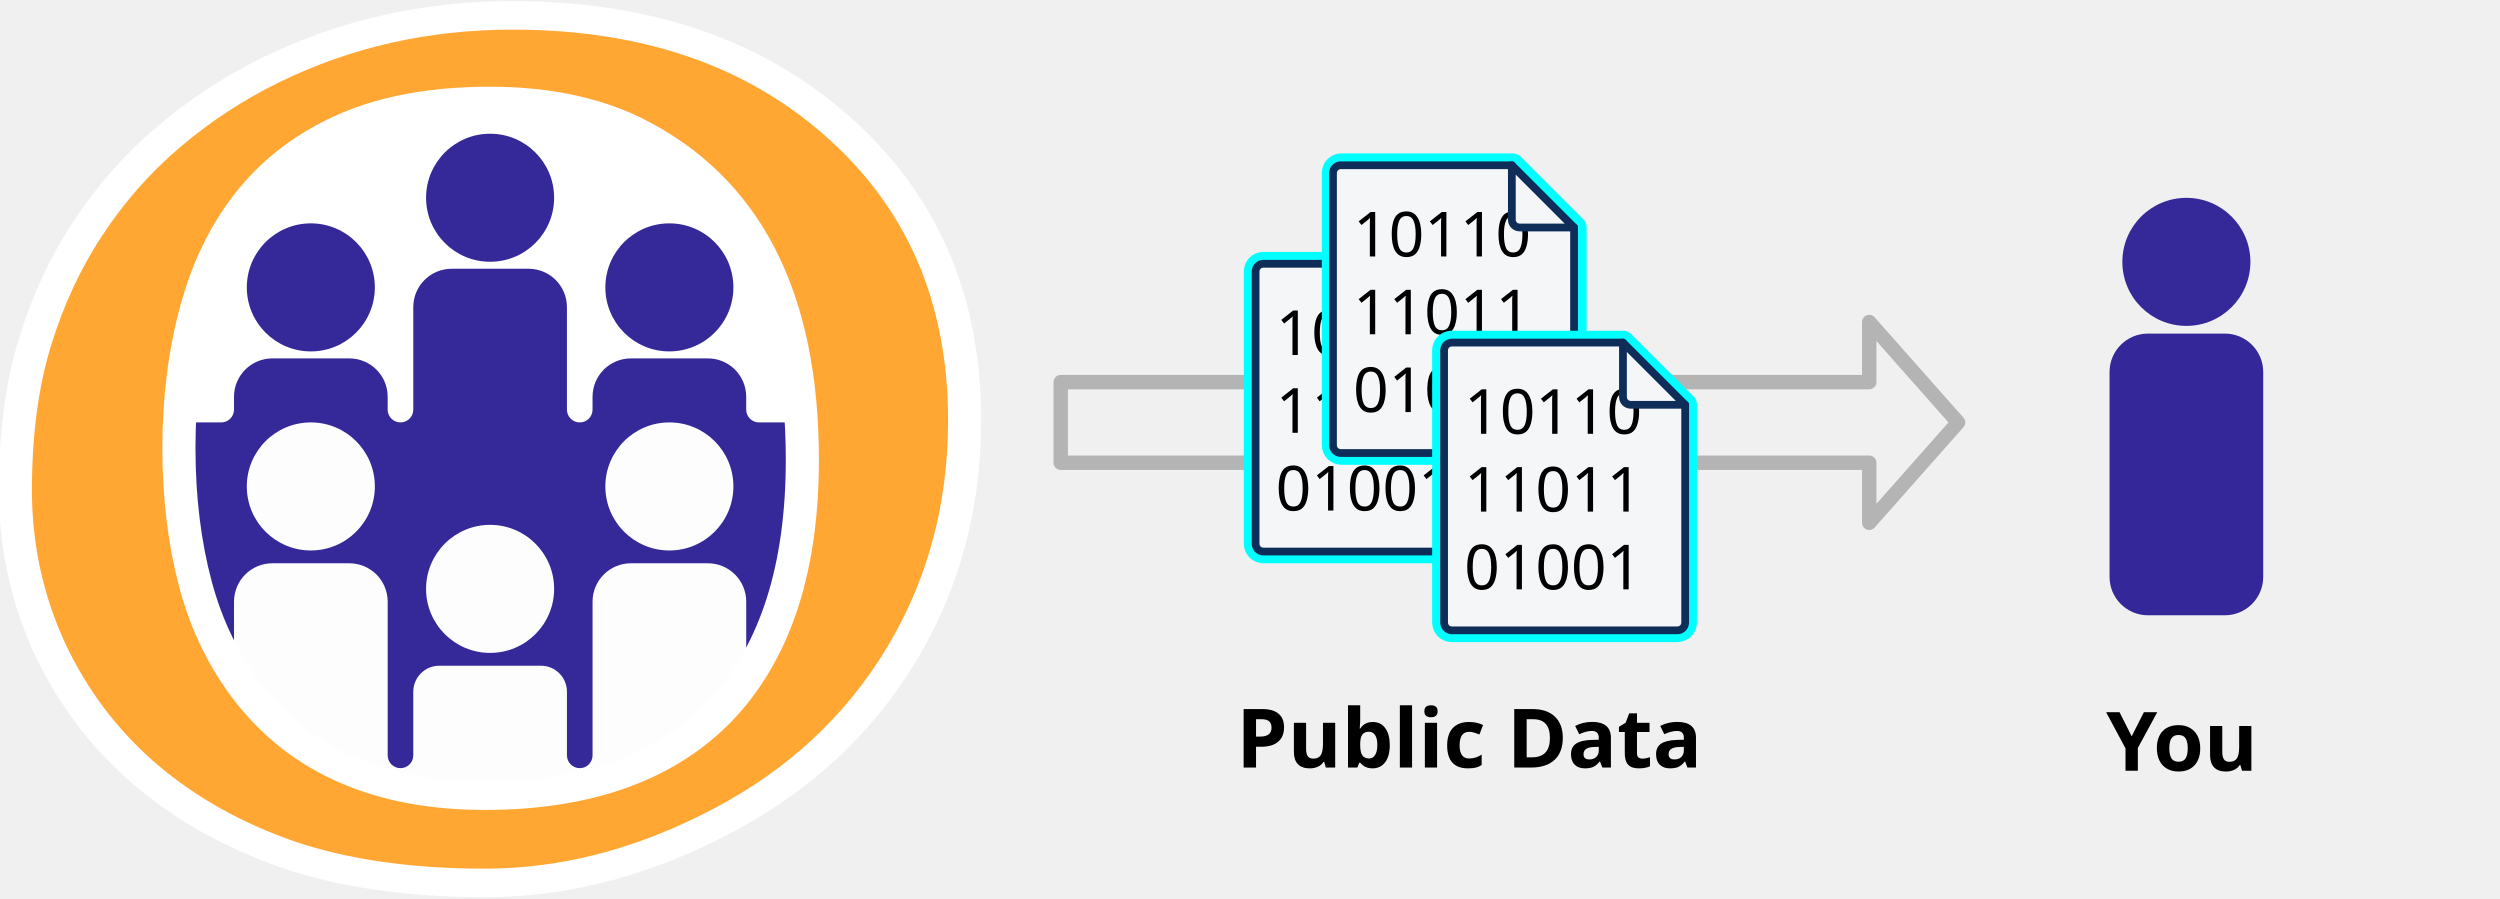
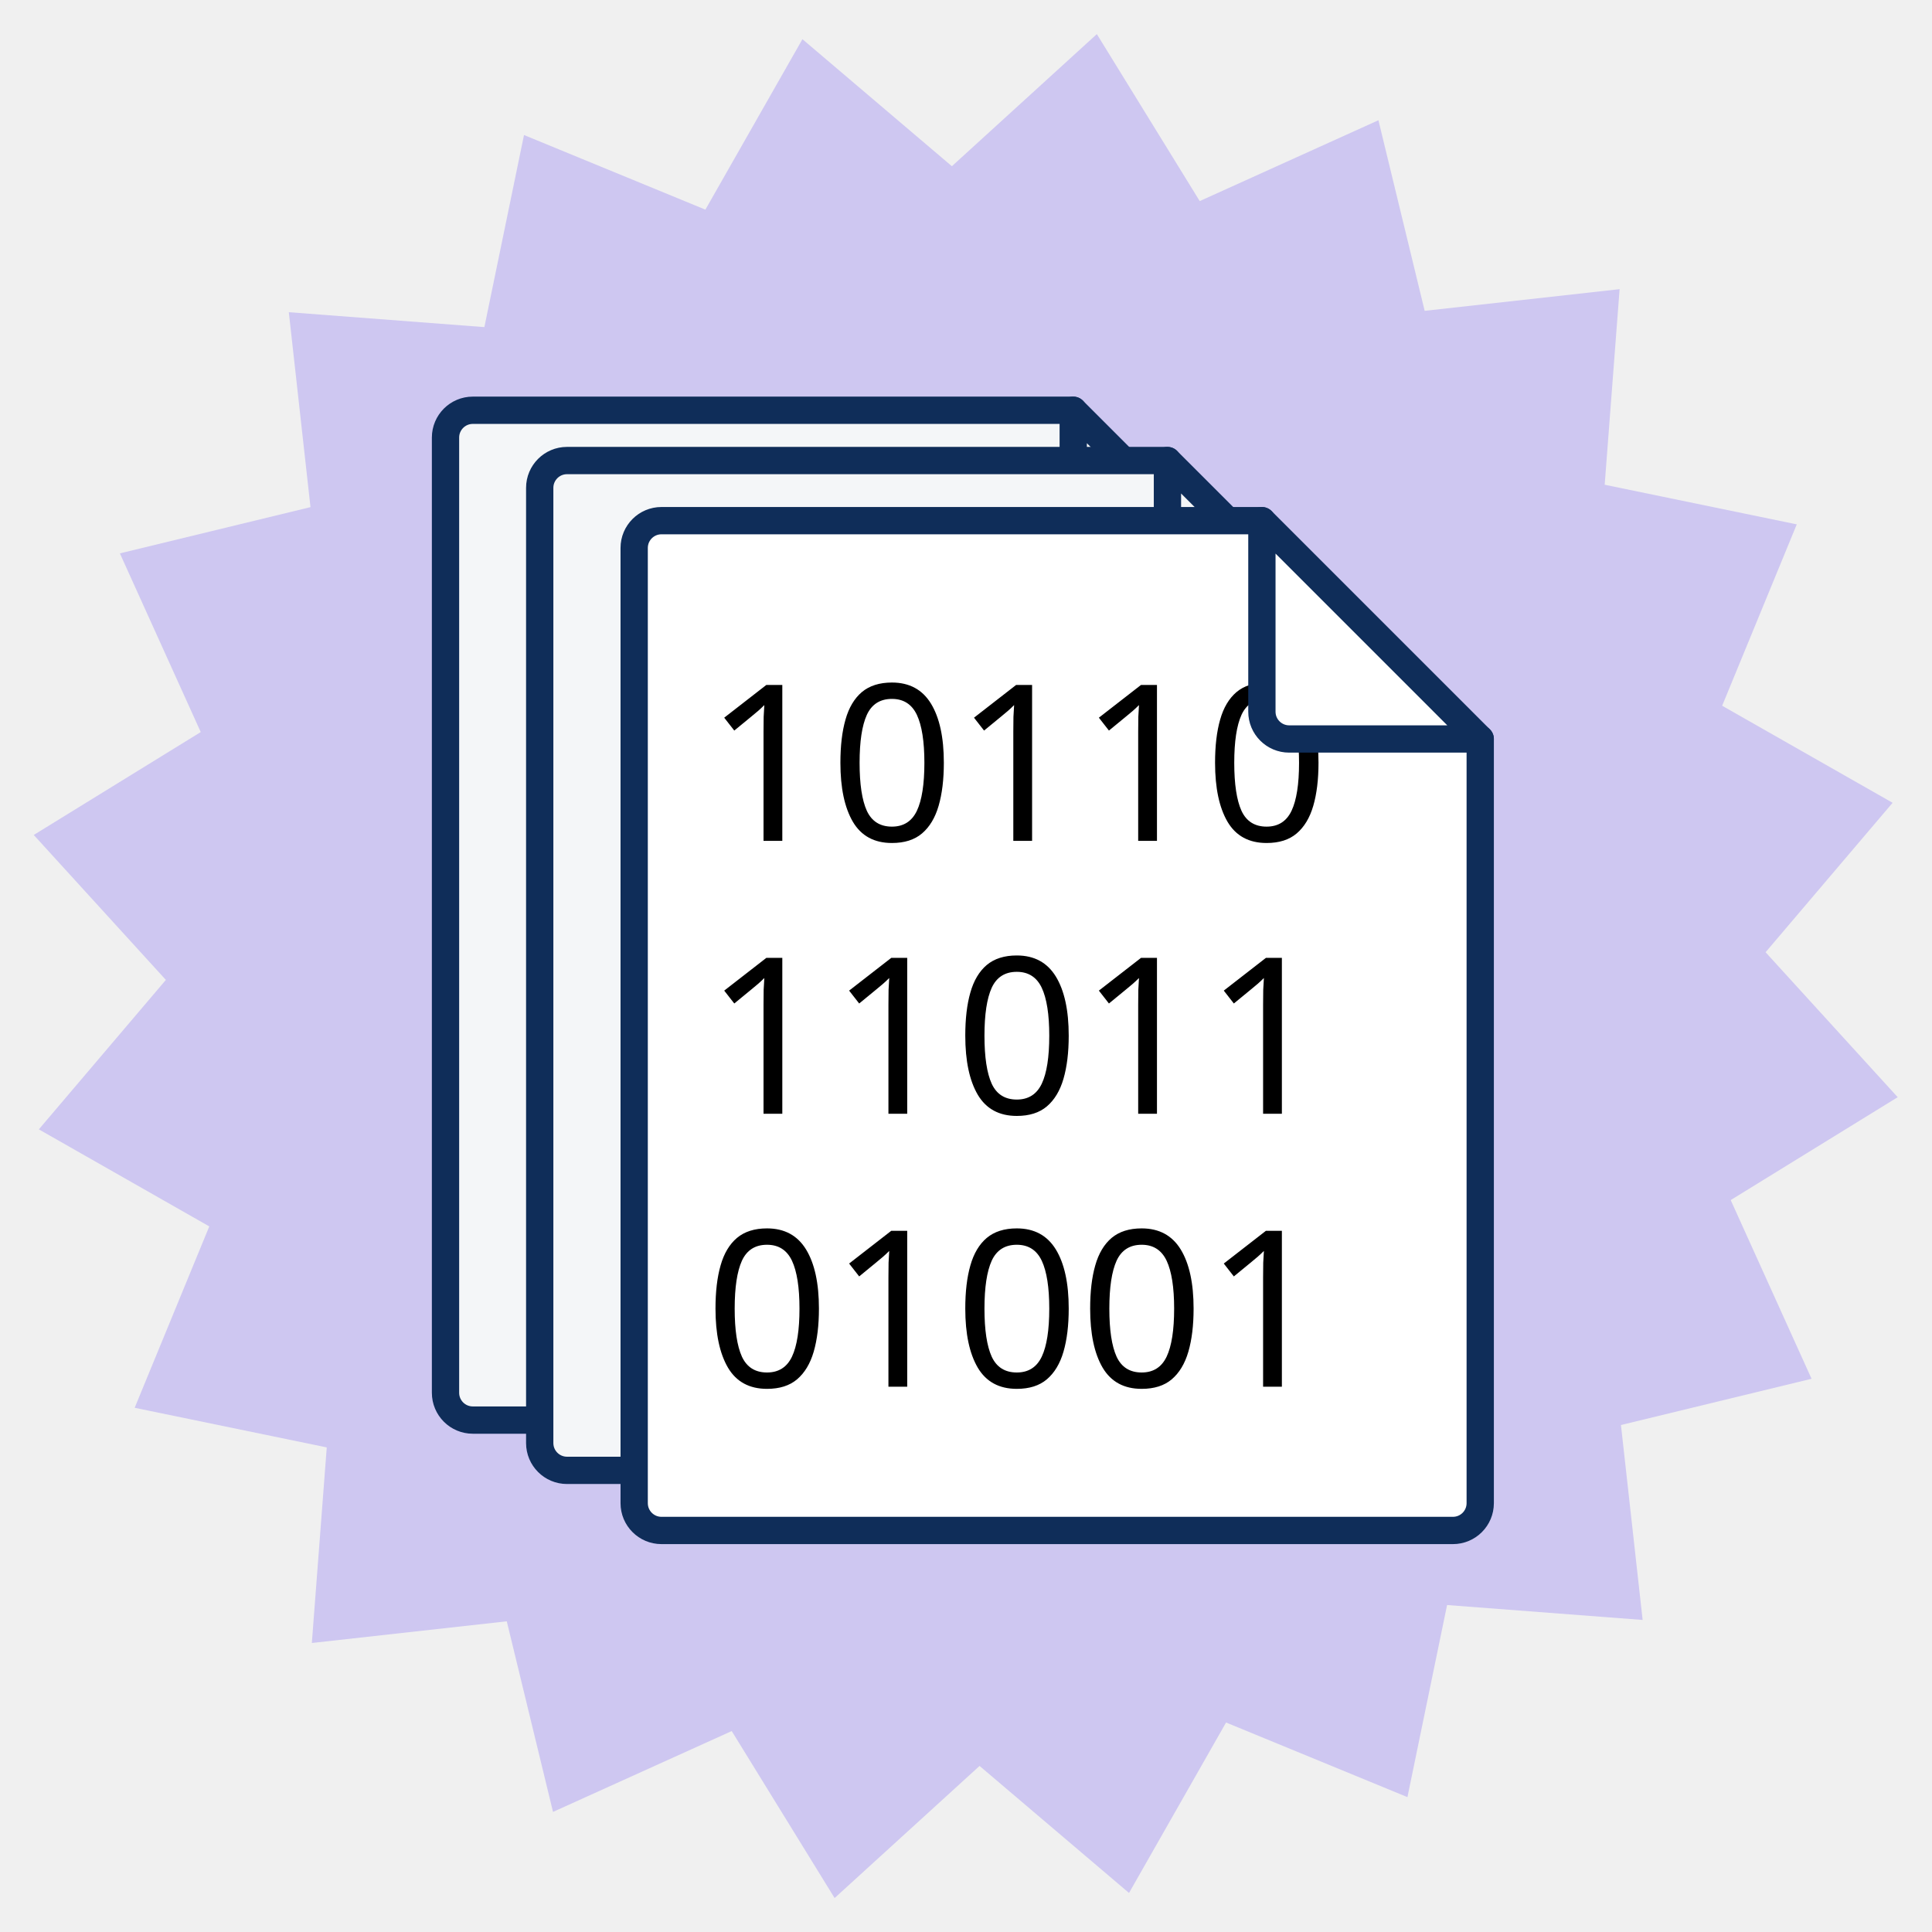
- <svg xmlns="http://www.w3.org/2000/svg" width="976.17" height="350.75" id="svg2" version="1.1">
+ <svg xmlns="http://www.w3.org/2000/svg" width="225" height="225" id="svg2" version="1.1">
  <defs id="defs4" />
-   <g id="layer1" transform="translate(61.36866,-722.4208)">
-     <path style="fill:none;stroke:#b4b4b4;stroke-width:5.622;stroke-linecap:round;stroke-linejoin:round;stroke-miterlimit:4;stroke-opacity:1;stroke-dasharray:none" d="m 352.811,871.62 315.699,0 0,-23.446 34.68,39.189 -34.68,39.189 0,-23.446 -315.699,0 z" id="path4524" />
-     <path style="opacity:0.99;fill:#ffffff;fill-opacity:1;stroke:none" d="m 147.656,29 c -34.484,8.193 -64.697,26.019 -87,50.125 l 0,199.75 c 22.303,24.106 52.516,41.932 87,50.125 l 85.969,0 c 34.489,-8.194 64.727,-26.014 87.031,-50.125 l 0,-199.75 C 298.352,55.014 268.114,37.194 233.625,29 l -85.969,0 z" transform="translate(-60.65411,718.3622)" id="rect4047-9" />
-     <path style="opacity:0.99;fill:#332799;fill-opacity:1;stroke:none" d="m 175.656,109 c -8.31,0 -15,6.69 -15,15 l 0,40 c 0,2.77 -2.23,5 -5,5 -2.77,0 -5,-2.23 -5,-5 l 0,-5 c 0,-8.31 -6.69,-15 -15,-15 l -30,0 c -8.31,0 -15,6.69 -15,15 l 0,5 c 0,2.77 -2.23,5 -5,5 l -25,0 0,109.875 c 22.303,24.106 52.516,41.932 87,50.125 l 85.969,0 c 34.489,-8.194 64.727,-26.014 87.031,-50.125 l 0,-109.875 -20,0 -5,0 c -2.77,0 -5,-2.23 -5,-5 l 0,-5 c 0,-8.31 -6.69,-15 -15,-15 l -30,0 c -8.31,0 -15,6.69 -15,15 l 0,5 c 0,2.77 -2.23,5 -5,5 -2.77,0 -5,-2.23 -5,-5 l 0,-40 c 0,-8.31 -6.69,-15 -15,-15 l -30,0 z" transform="translate(-60.65411,718.3622)" id="rect4485-4" />
-     <path style="opacity:0.99;fill:#332799;fill-opacity:1;stroke:none" id="path2987-8-2-3" d="m 50,1032.362 c 0,11.046 -8.954,20 -20,20 -11.046,0 -20,-8.954 -20,-20 0,-11.046 8.954,-20 20,-20 11.046,0 20,8.954 20,20 z" transform="matrix(1.25,0,0,1.25,22.5,-455.8178)" />
-     <path style="opacity:0.99;fill:#332799;fill-opacity:1;stroke:none" id="path2987-8-2-1" d="m 50,1032.362 c 0,11.046 -8.954,20 -20,20 -11.046,0 -20,-8.954 -20,-20 0,-11.046 8.954,-20 20,-20 11.046,0 20,8.954 20,20 z" transform="matrix(1.25,0,0,1.25,92.5,-490.8178)" />
-     <path style="opacity:0.99;fill:#332799;fill-opacity:1;stroke:none" id="path2987-8-2-7" d="m 50,1032.362 c 0,11.046 -8.954,20 -20,20 -11.046,0 -20,-8.954 -20,-20 0,-11.046 8.954,-20 20,-20 11.046,0 20,8.954 20,20 z" transform="matrix(1.25,0,0,1.25,162.5,-455.8178)" />
-     <path style="opacity:0.99;fill:#ffffff;fill-opacity:1;stroke:none" d="m 106.375,219.938 c -8.31,0 -15,6.69 -15,15 l 0,70 0,5.844 c 9.064,5.517 18.7,10.281 28.844,14.156 l 131.312,0 c 14.351,-5.485 27.745,-12.719 39.844,-21.406 l 0,-68.594 c 0,-8.31 -6.69,-15 -15,-15 l -30,0 c -8.31,0 -15,6.69 -15,15 l 0,55 0,5 c 0,2.77 -2.23,5 -5,5 -2.77,0 -5,-2.23 -5,-5 l 0,-5 0,-19.812 c 0,-5.651 -4.537,-10.188 -10.188,-10.188 l -39.625,0 c -5.651,0 -10.188,4.537 -10.188,10.188 l 0,19.812 0,5 c 0,2.77 -2.23,5 -5,5 -2.77,0 -5,-2.23 -5,-5 l 0,-5 0,-55 c 0,-8.31 -6.69,-15 -15,-15 l -30,0 z" transform="translate(-61.36866,722.4253)" id="rect4485" />
-     <path style="opacity:0.99;fill:#ffffff;fill-opacity:1;stroke:none" id="path2987-8-2" d="m 50,1032.362 c 0,11.046 -8.954,20 -20,20 -11.046,0 -20,-8.954 -20,-20 0,-11.046 8.954,-20 20,-20 11.046,0 20,8.954 20,20 z" transform="matrix(1.25,0,0,1.25,22.5,-378.0906)" />
-     <path style="opacity:0.99;fill:#ffffff;fill-opacity:1;stroke:none" id="path2987-8-2-9" d="m 50,1032.362 c 0,11.046 -8.954,20 -20,20 -11.046,0 -20,-8.954 -20,-20 0,-11.046 8.954,-20 20,-20 11.046,0 20,8.954 20,20 z" transform="matrix(1.25,0,0,1.25,92.5,-338.0906)" />
-     <path style="opacity:0.99;fill:#ffffff;fill-opacity:1;stroke:none" id="path2987-8-2-8" d="m 50,1032.362 c 0,11.046 -8.954,20 -20,20 -11.046,0 -20,-8.954 -20,-20 0,-11.046 8.954,-20 20,-20 11.046,0 20,8.954 20,20 z" transform="matrix(1.25,0,0,1.25,162.5,-378.0906)" />
-     <g transform="scale(1.077717,0.927887)" style="font-size:47.592px;font-style:normal;font-variant:normal;font-weight:normal;font-stretch:normal;line-height:125%;letter-spacing:0px;word-spacing:0px;fill:#ffa633;fill-opacity:1;stroke:#ffffff;stroke-width:12;stroke-miterlimit:4;stroke-opacity:1;font-family:Quando;-inkscape-font-specification:Quando" id="text3043-4">
-       <path d="m -4.435,1104.329 c -14.718,-14.717 -26.259,-32.456 -34.625,-53.215 -8.211,-20.914 -12.316,-42.99 -12.316,-66.229 -2.5e-5,-23.393 2.324,-43.997 6.971,-61.814 4.648,-17.816 11.077,-33.927 19.288,-48.335 8.211,-14.562 17.971,-27.421 29.28,-38.575 11.309,-11.154 23.625,-20.527 36.949,-28.118 26.956,-15.337 56.159,-23.005 87.608,-23.006 47.715,3.6e-4 86.601,15.183 116.656,45.547 31.449,31.604 47.173,73.201 47.174,124.789 -3.7e-4,38.885 -8.753,73.82 -26.259,104.804 -15.957,28.196 -37.956,50.349 -65.996,66.461 -26.957,15.647 -54.145,23.471 -81.566,23.471 -27.266,0 -50.969,-3.95 -71.109,-11.851 -19.985,-8.056 -37.336,-19.365 -52.054,-33.928 M 34.605,861.258 c -9.14,12.859 -15.88,28.428 -20.217,46.709 -4.338,18.281 -6.507,37.956 -6.507,59.025 -8.46e-5,20.915 2.014,40.125 6.042,57.631 4.028,17.351 10.457,32.611 19.288,45.779 19.21,28.66 47.716,42.991 85.517,42.991 38.11,0 67.003,-12.471 86.678,-37.413 18.9,-24.323 28.35,-58.947 28.351,-103.875 -3.1e-4,-68.94 -20.45,-115.184 -61.349,-138.732 -14.563,-8.21 -31.837,-12.316 -51.821,-12.316 -19.985,3.3e-4 -37.026,3.486 -51.124,10.457 -14.098,6.972 -25.717,16.887 -34.857,29.745" style="font-size:475.918px;fill:#ffa633;fill-opacity:1;stroke:#ffffff" id="path3169" />
-     </g>
-     <path id="path72-9-9-5" d="m 431.657,825.398 a 3.037,3.038 0 0 0 -2.741,3.03 l 0,106.295 a 3.037,3.038 0 0 0 3.03,3.03 l 88.103,0 a 3.037,3.038 0 0 0 3.03,-3.03 l 0,-85.036 -24.286,-24.289 -66.847,0 a 3.037,3.038 0 0 0 -0.289,0 z" style="fill:#00ff00;stroke:#00ffff;stroke-width:9.232;stroke-linecap:round;stroke-linejoin:round;stroke-miterlimit:4;stroke-opacity:1;stroke-dasharray:none" />
-     <g style="fill:#f4f6f8;stroke:#0f2d59;stroke-linecap:round;stroke-linejoin:round" transform="matrix(3.036688,0,0,3.036688,403.0841,808.7141)" id="g3368">
+   <g id="layer1" transform="translate(-212.9942,-800.3912)">
+     <path style="fill:#cec7f1;fill-opacity:1;stroke:none" id="path10494" d="M 101.295,104 67.023,98.569 57.284,131.874 26.368,116.118 6.814,144.784 -17.721,120.245 l -27.455,21.22 -15.751,-30.919 -32.669,11.698 -5.425,-34.273 -34.685,1.03 5.431,-34.272 -33.305,-9.739 15.756,-30.916 -28.666,-19.554 24.539,-24.534 -21.22,-27.455 30.919,-15.751 -11.698,-32.669 34.273,-5.425 -1.03,-34.685 34.272,5.431 9.739,-33.305 30.916,15.756 19.554,-28.666 24.534,24.539 27.455,-21.22 15.751,30.919 32.669,-11.698 5.425,34.273 34.685,-1.03 -5.431,34.272 33.305,9.739 -15.756,30.916 28.666,19.554 -24.539,24.534 21.22,27.455 -30.919,15.751 11.698,32.669 -34.273,5.425 z" transform="matrix(0.6561025,-0.05328821,0.05328821,0.6561025,332.2932,926.2137)" />
+     <g style="fill:#f4f6f8;stroke:#0f2d59;stroke-linecap:round;stroke-linejoin:round" transform="matrix(3.178455,0,0,3.178455,237.8618,830.6887)" id="g3368">
      <path id="path72" d="m 31.5,5.5 h -22 a 1,1 0 0 0 -1,1 v 35 a 1,1 0 0 0 1,1 h 29 a 1,1 0 0 0 1,-1 v -28" />
      <text xml:space="preserve" style="font-size:12px;font-style:normal;font-weight:normal;line-height:125%;letter-spacing:0px;word-spacing:0px;fill:#000000;fill-opacity:1;stroke:none;font-family:Sans" x="11.086" y="17.232" id="text3360">
        <tspan id="tspan3362" x="11.086" y="17.232" style="font-size:8px">10110</tspan>
        <tspan x="11.086" y="27.232" id="tspan3364" style="font-size:8px">11011</tspan>
        <tspan x="11.086" y="37.232" id="tspan3366" style="font-size:8px">01001</tspan>
      </text>
      <path id="path76" d="m 31.5,5.5 v 7 a 1,1 0 0 0 1,1 h 7 z" />
    </g>
-     <path id="path72-9-9-1" d="m 462.12,786.933 a 3.037,3.038 0 0 0 -2.741,3.03 l 0,106.295 a 3.037,3.038 0 0 0 3.03,3.03 l 88.103,0 a 3.037,3.038 0 0 0 3.03,-3.03 l 0,-85.036 -24.286,-24.289 -66.847,0 a 3.037,3.038 0 0 0 -0.289,0 z" style="fill:#00ff00;stroke:#00ffff;stroke-width:9.232;stroke-linecap:round;stroke-linejoin:round;stroke-miterlimit:4;stroke-opacity:1;stroke-dasharray:none" />
-     <g transform="matrix(3.036688,0,0,3.036688,433.3043,770.2494)" id="g3368-7" style="fill:#f4f6f8;stroke:#0f2d59;stroke-linecap:round;stroke-linejoin:round">
+     <g transform="matrix(3.178455,0,0,3.178455,248.8329,836.5445)" id="g3368-7" style="fill:#f4f6f8;stroke:#0f2d59;stroke-linecap:round;stroke-linejoin:round">
      <path id="path72-9" d="m 31.5,5.5 h -22 a 1,1 0 0 0 -1,1 v 35 a 1,1 0 0 0 1,1 h 29 a 1,1 0 0 0 1,-1 v -28" />
      <text xml:space="preserve" style="font-size:12px;font-style:normal;font-weight:normal;line-height:125%;letter-spacing:0px;word-spacing:0px;fill:#000000;fill-opacity:1;stroke:none;font-family:Sans" x="11.086" y="17.232" id="text3360-8">
        <tspan id="tspan3362-3" x="11.086" y="17.232" style="font-size:8px">10110</tspan>
        <tspan x="11.086" y="27.232" id="tspan3364-8" style="font-size:8px">11011</tspan>
        <tspan x="11.086" y="37.232" id="tspan3366-3" style="font-size:8px">01001</tspan>
      </text>
      <path id="path76-8" d="m 31.5,5.5 v 7 a 1,1 0 0 0 1,1 h 7 z" />
    </g>
-     <path id="path72-9-9-8" d="m 505.198,856.17 a 3.037,3.038 0 0 0 -2.741,3.03 l 0,106.295 a 3.037,3.038 0 0 0 3.03,3.03 l 88.103,0 a 3.037,3.038 0 0 0 3.03,-3.03 l 0,-85.036 -24.286,-24.289 -66.847,0 a 3.037,3.038 0 0 0 -0.289,0 z" style="fill:#00ff00;stroke:#00ffff;stroke-width:9.232;stroke-linecap:round;stroke-linejoin:round;stroke-miterlimit:4;stroke-opacity:1;stroke-dasharray:none" />
-     <g transform="matrix(3.036688,0,0,3.036688,476.6902,839.4859)" id="g3368-2" style="fill:#f4f6f8;stroke:#0f2d59;stroke-linecap:round;stroke-linejoin:round">
-       <path id="path72-0" d="m 31.5,5.5 h -22 a 1,1 0 0 0 -1,1 v 35 a 1,1 0 0 0 1,1 h 29 a 1,1 0 0 0 1,-1 v -28" />
-       <text xml:space="preserve" style="font-size:12px;font-style:normal;font-weight:normal;line-height:125%;letter-spacing:0px;word-spacing:0px;fill:#000000;fill-opacity:1;stroke:none;font-family:Sans" x="11.086" y="17.232" id="text3360-6">
-         <tspan id="tspan3362-5" x="11.086" y="17.232" style="font-size:8px">10110</tspan>
-         <tspan x="11.086" y="27.232" id="tspan3364-0" style="font-size:8px">11011</tspan>
-         <tspan x="11.086" y="37.232" id="tspan3366-0" style="font-size:8px">01001</tspan>
-       </text>
-       <path id="path76-5" d="m 31.5,5.5 v 7 a 1,1 0 0 0 1,1 h 7 z" />
-     </g>
-     <text id="text4293" y="1022.128" x="421.355" style="font-size:12px;font-style:normal;font-weight:normal;line-height:125%;letter-spacing:0px;word-spacing:0px;fill:#000000;fill-opacity:1;stroke:none;font-family:Sans" xml:space="preserve">
-       <tspan style="font-size:32px;font-style:normal;font-variant:normal;font-weight:bold;font-stretch:normal;font-family:Open Sans;-inkscape-font-specification:Open Sans" y="1022.128" x="421.355" id="tspan4295">Public Data</tspan>
+     <path style="fill:#ffffff;fill-opacity:1;stroke:#0f2d59;stroke-width:3.178;stroke-linecap:round;stroke-linejoin:round" d="m 359.954,861.026 h -69.926 a 3.178,3.178 0 0 0 -3.178,3.178 v 111.246 a 3.178,3.178 0 0 0 3.178,3.178 h 92.175 a 3.178,3.178 0 0 0 3.178,-3.178 v -88.997" id="path72-0" />
+     <text id="text3360-6" y="898.317" x="295.069" style="font-size:38.141px;font-style:normal;font-weight:normal;line-height:125%;letter-spacing:0px;word-spacing:0px;fill:#000000;fill-opacity:1;stroke:none;font-family:Sans" xml:space="preserve">
+       <tspan style="font-size:25.428px" y="898.317" x="295.069" id="tspan3362-5">10110</tspan>
+       <tspan style="font-size:25.428px" id="tspan3364-0" y="930.101" x="295.069">11011</tspan>
+       <tspan style="font-size:25.428px" id="tspan3366-0" y="961.886" x="295.069">01001</tspan>
    </text>
-     <g id="g4517" transform="translate(-10.65625,1.31255)">
-       <text xml:space="preserve" style="font-size:12px;font-style:normal;font-weight:normal;line-height:125%;letter-spacing:0px;word-spacing:0px;fill:#000000;fill-opacity:1;stroke:none;font-family:Sans" x="771.656" y="1022.05" id="text4331">
-         <tspan id="tspan4333" x="771.656" y="1022.05" style="font-size:32px;font-style:normal;font-variant:normal;font-weight:bold;font-stretch:normal;font-family:Open Sans;-inkscape-font-specification:Open Sans Bold">You</tspan>
-       </text>
-       <g transform="translate(0,-6)" id="g4513">
-         <path style="opacity:0.99;fill:#332799;fill-opacity:1;stroke:none" id="path2987-8-2-1-0" d="m 50,1032.362 c 0,11.046 -8.954,20 -20,20 -11.046,0 -20,-8.954 -20,-20 0,-11.046 8.954,-20 20,-20 11.046,0 20,8.954 20,20 z" transform="matrix(1.25,0,0,1.25,765.5,-461.0906)" />
-         <rect style="fill:#332799;fill-opacity:1;stroke:none" id="rect4440" width="60" height="110" x="773" y="857.362" ry="15" />
-       </g>
-     </g>
+     <path style="fill:#ffffff;fill-opacity:1;stroke:#0f2d59;stroke-width:3.178;stroke-linecap:round;stroke-linejoin:round" d="m 359.954,861.026 v 22.249 a 3.178,3.178 0 0 0 3.178,3.178 h 22.249 z" id="path76-5" />
  </g>
</svg>
